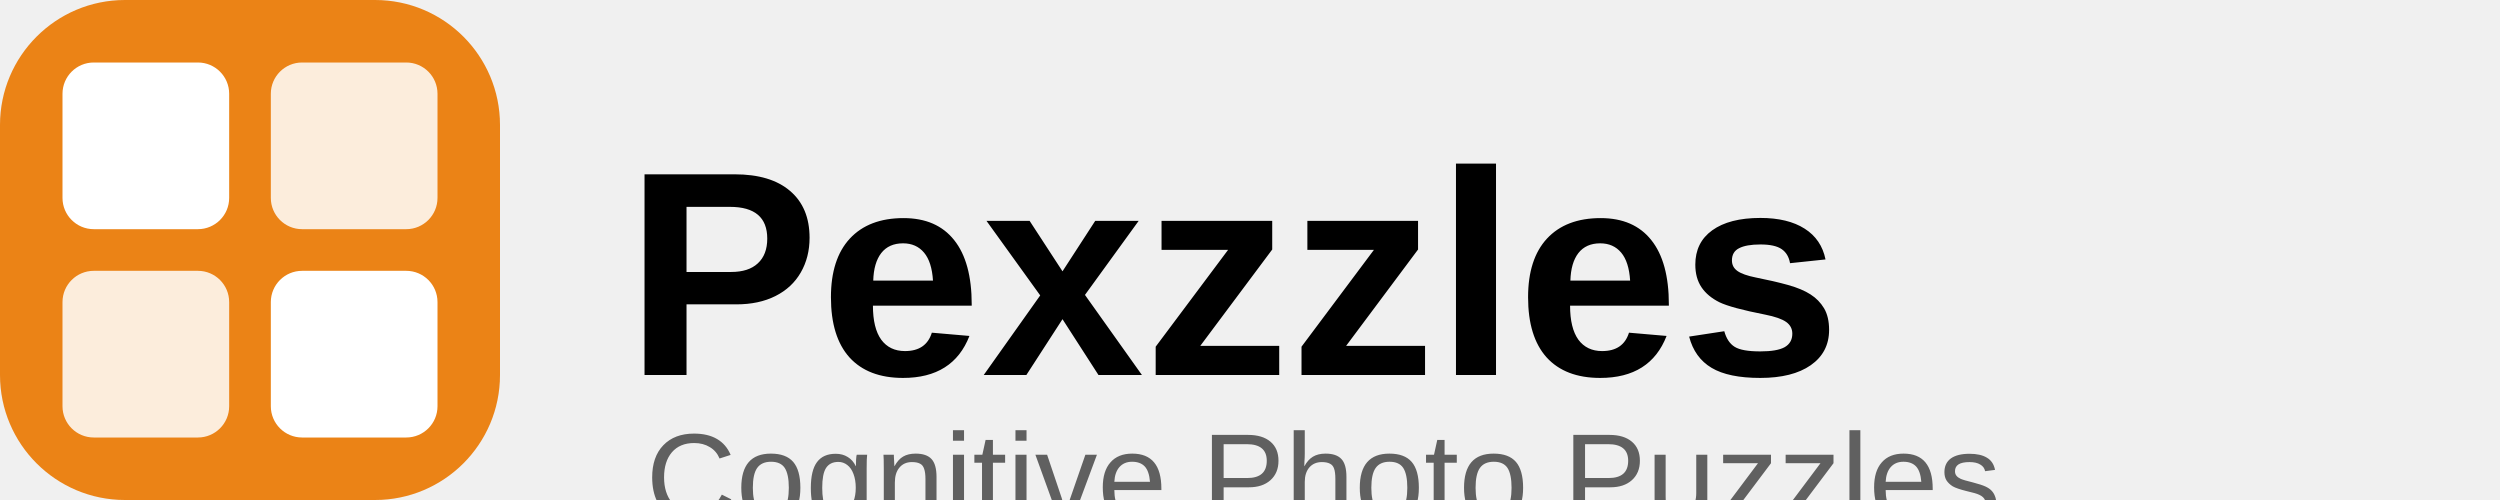
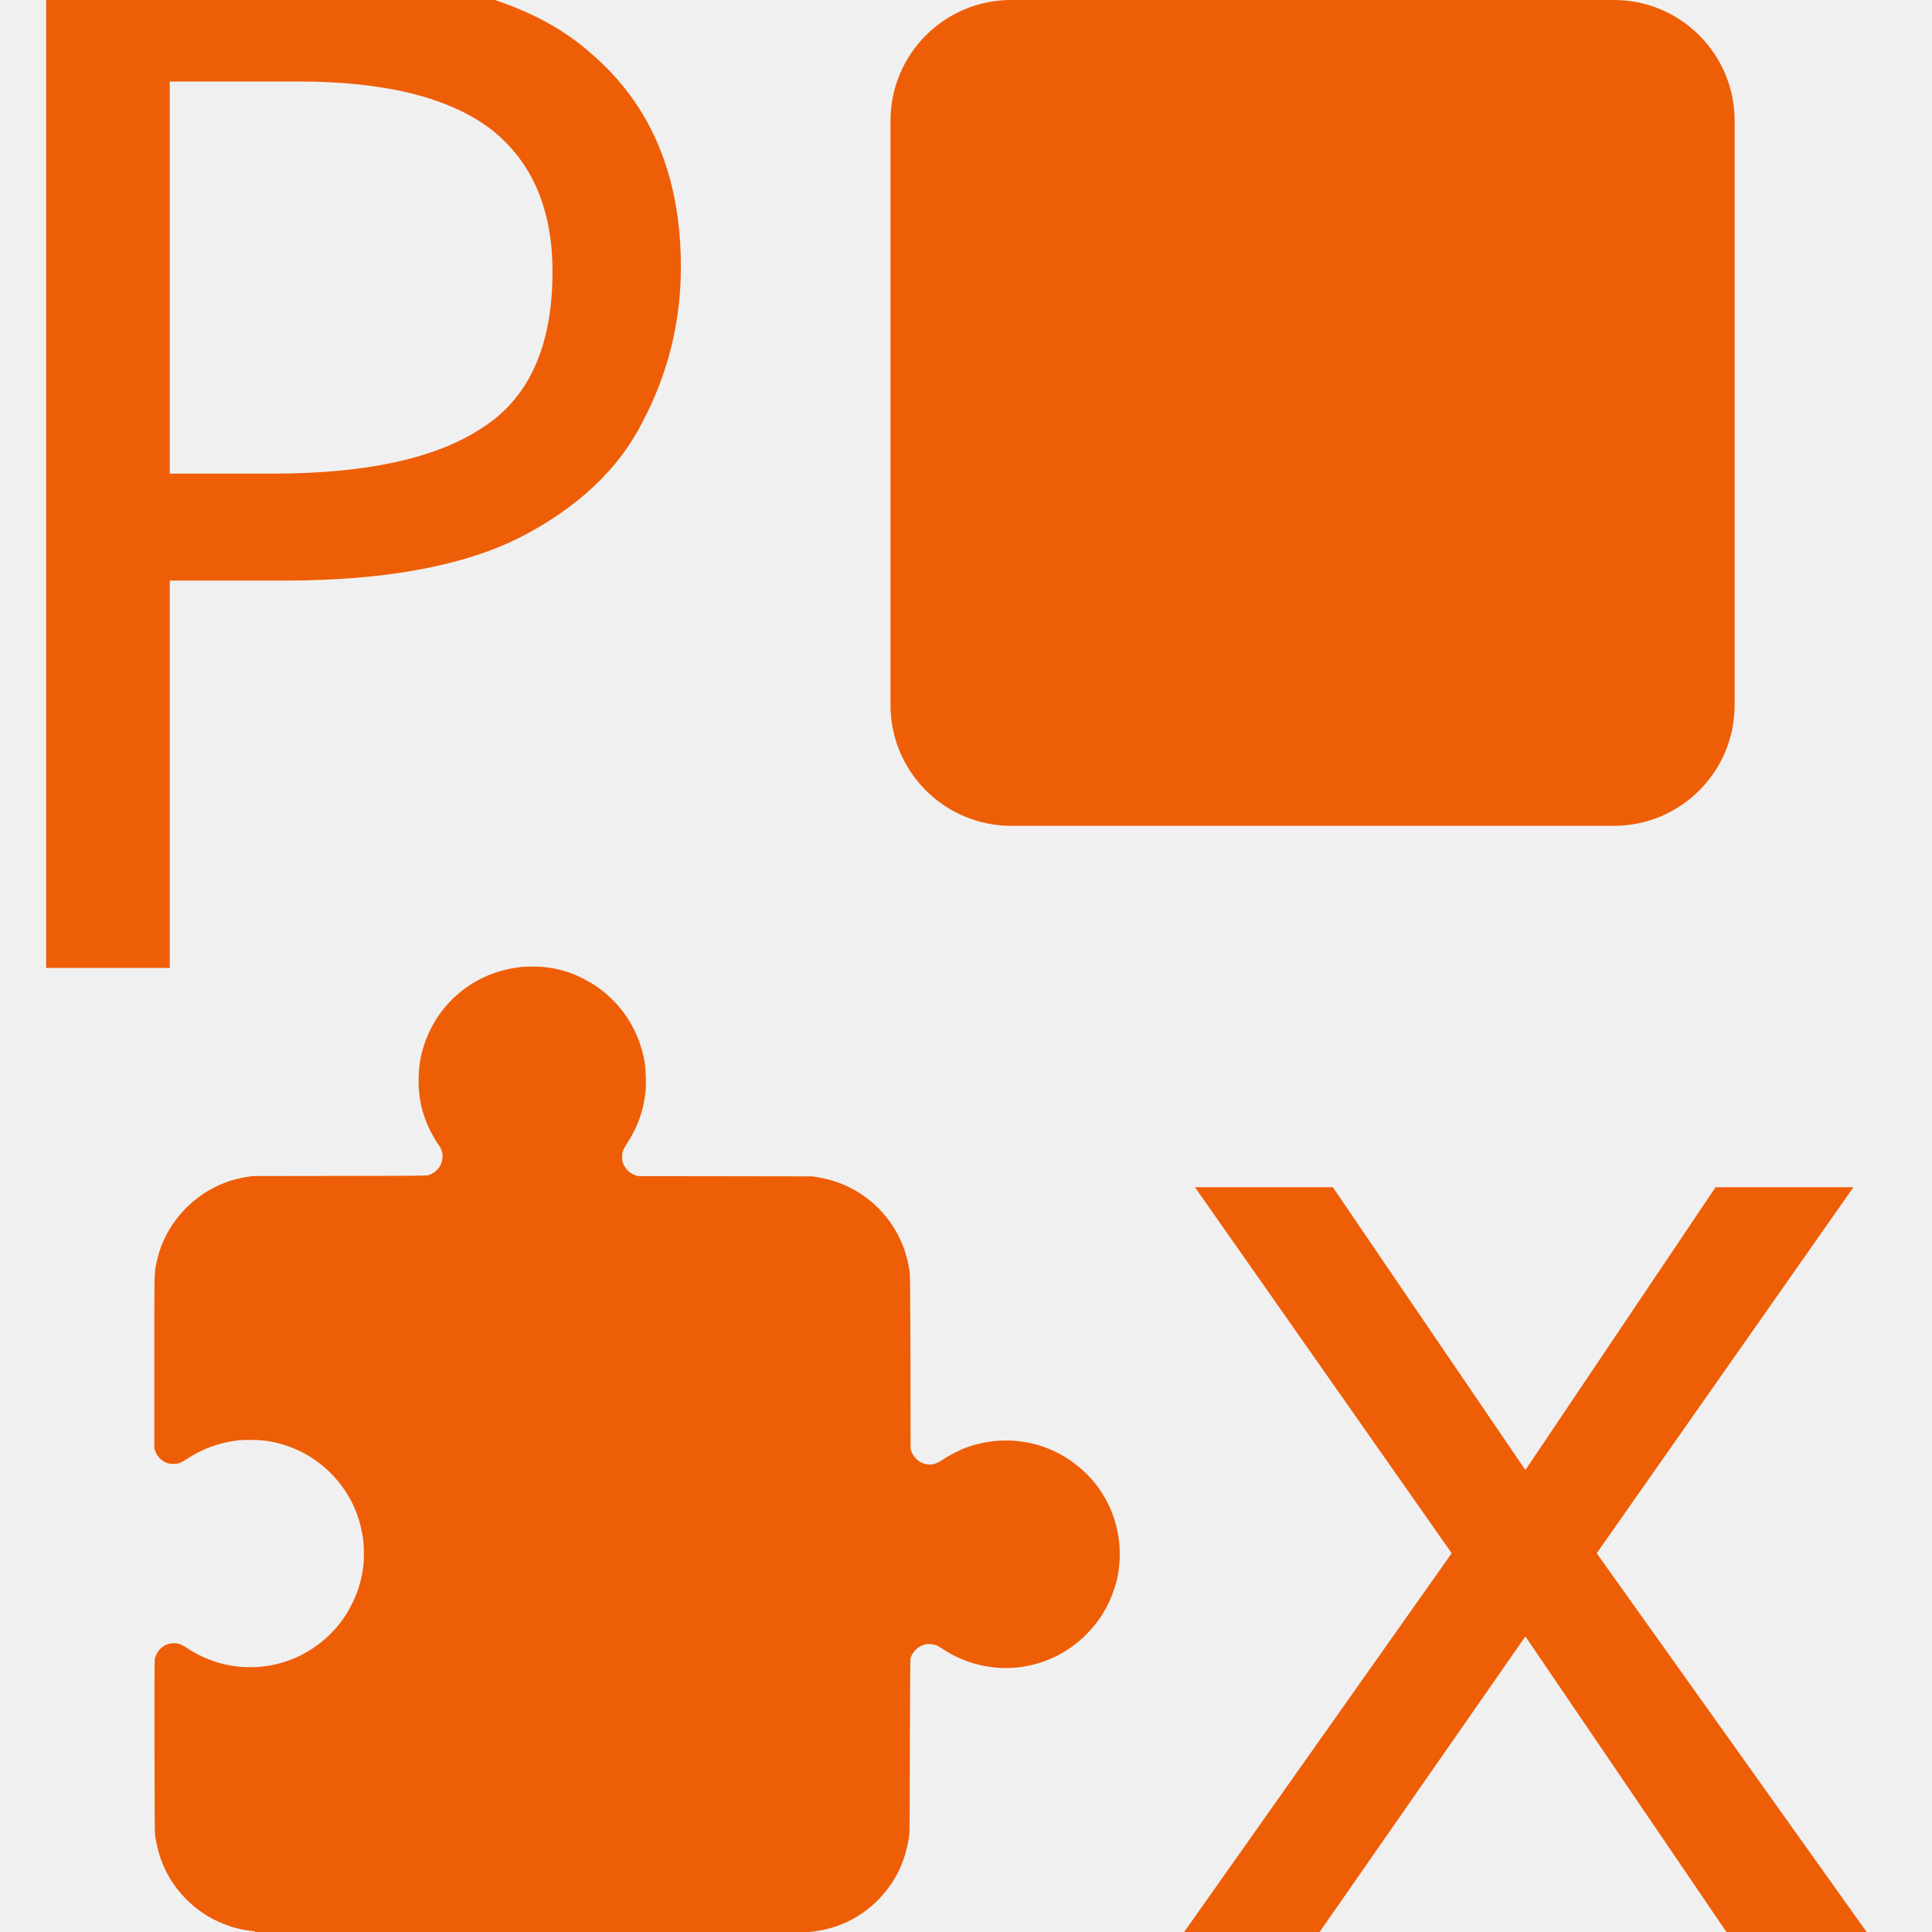
- <svg xmlns="http://www.w3.org/2000/svg" width="240" height="48" viewBox="0 0 240 48">
-   <rect rx="12" width="48" height="48" fill="#EB8316" />
-   <g transform="translate(60,8)">
-     <text x="0" y="28" font-family="Nunito Sans, Arial, sans-serif" font-size="28" font-weight="800" fill="#000">
-       Pexzzles
-     </text>
-     <text x="2" y="42" font-family="Nunito Sans, Arial, sans-serif" font-size="12" fill="#000" opacity=".6">
-       Cognitive Photo Puzzles
-     </text>
-   </g>
-   <g transform="translate(6,6)">
-     <rect width="16" height="16" rx="3" fill="#fff" />
-     <rect x="20" width="16" height="16" rx="3" fill="#fff" opacity=".85" />
-     <rect y="20" width="16" height="16" rx="3" fill="#fff" opacity=".85" />
-     <rect x="20" y="20" width="16" height="16" rx="3" fill="#fff" />
+ <svg xmlns="http://www.w3.org/2000/svg" width="52.917mm" height="52.917mm" viewBox="0 0 52.917 52.917" version="1.1" id="svg1" xml:space="preserve">
+   <defs id="defs1" />
+   <g id="layer1" transform="translate(-283.5732,-138.5642)">
+     <g id="g51" transform="matrix(4.166667,0,0,4.16665,279.4005,823.8026)" style="fill:#ee5e07;fill-opacity:1">
+       <text xml:space="preserve" style="font-style:normal;font-variant:normal;font-weight:normal;font-stretch:normal;font-size:9.144px;font-family:'Enclave Demo';-inkscape-font-specification:'Enclave Demo, Normal';font-variant-ligatures:normal;font-variant-caps:normal;font-variant-numeric:normal;font-variant-east-asian:normal;text-align:start;writing-mode:lr-tb;direction:ltr;text-anchor:start;fill:#ee5e07;fill-opacity:1;stroke-width:0.762" x="0.416" y="-158.114" id="text50" transform="scale(1.000117,0.999883)">
+         <tspan id="tspan50" x="0.416" y="-158.114" style="fill:#ee5e07;fill-opacity:1;stroke-width:0.762">P</tspan>
+       </text>
+       <text xml:space="preserve" style="font-style:normal;font-variant:normal;font-weight:normal;font-stretch:normal;font-size:9.144px;font-family:'Enclave Demo';-inkscape-font-specification:'Enclave Demo, Normal';font-variant-ligatures:normal;font-variant-caps:normal;font-variant-numeric:normal;font-variant-east-asian:normal;text-align:start;writing-mode:lr-tb;direction:ltr;text-anchor:start;fill:#ee5e07;fill-opacity:1;stroke-width:0.762" x="8.605" y="-151.765" id="text51" transform="scale(1.000117,0.999883)">
+         <tspan id="tspan51" x="8.605" y="-151.765" style="fill:#ee5e07;fill-opacity:1;stroke-width:0.762">x</tspan>
+       </text>
+       <path style="fill:#ee5e07;fill-opacity:1;stroke-width:0.652" d="m 2.681,-151.762 c -0.168,-0.013 -0.329,-0.086 -0.449,-0.205 -0.117,-0.116 -0.184,-0.25 -0.21,-0.42 -0.004,-0.026 -0.004,-0.07 -0.005,-0.59 -5.137e-4,-0.372 5.81e-5,-0.567 0.002,-0.576 0.004,-0.023 0.02,-0.051 0.038,-0.068 0.026,-0.024 0.053,-0.035 0.088,-0.035 0.028,-4e-5 0.046,0.006 0.077,0.026 0.053,0.035 0.094,0.057 0.146,0.078 0.218,0.088 0.468,0.067 0.667,-0.056 0.123,-0.076 0.22,-0.182 0.282,-0.31 0.039,-0.08 0.06,-0.15 0.072,-0.239 0.006,-0.043 0.006,-0.136 -1.754e-4,-0.18 -0.02,-0.148 -0.076,-0.277 -0.168,-0.387 -0.124,-0.149 -0.296,-0.242 -0.489,-0.265 -0.039,-0.004 -0.126,-0.005 -0.163,-8.8e-4 -0.127,0.015 -0.241,0.056 -0.347,0.128 -0.03,0.02 -0.05,0.027 -0.08,0.027 -0.018,-2e-5 -0.027,-8.7e-4 -0.039,-0.005 -0.039,-0.013 -0.068,-0.043 -0.081,-0.08 l -0.006,-0.016 v -0.565 c 0,-0.611 -6.154e-4,-0.581 0.013,-0.651 0.042,-0.209 0.175,-0.388 0.365,-0.492 0.03,-0.016 0.075,-0.036 0.109,-0.048 0.028,-0.01 0.089,-0.025 0.124,-0.03 l 0.034,-0.005 0.573,-8.7e-4 c 0.543,-8.8e-4 0.574,-8.8e-4 0.586,-0.006 0.027,-0.009 0.05,-0.026 0.066,-0.047 0.033,-0.046 0.033,-0.107 -4.346e-4,-0.15 -0.012,-0.015 -0.038,-0.06 -0.054,-0.091 -0.057,-0.114 -0.082,-0.226 -0.078,-0.356 0.002,-0.076 0.012,-0.138 0.034,-0.205 0.083,-0.261 0.299,-0.454 0.566,-0.507 0.057,-0.011 0.082,-0.014 0.147,-0.014 0.065,0 0.091,0.003 0.146,0.013 0.066,0.013 0.116,0.03 0.179,0.061 0.223,0.108 0.377,0.317 0.415,0.563 0.007,0.047 0.009,0.141 0.004,0.19 -0.014,0.124 -0.052,0.229 -0.122,0.337 -0.027,0.042 -0.031,0.052 -0.031,0.085 -7.67e-5,0.021 9.817e-4,0.029 0.005,0.041 0.014,0.039 0.042,0.067 0.081,0.081 l 0.016,0.006 0.573,8.8e-4 0.573,8.7e-4 0.032,0.005 c 0.099,0.016 0.183,0.046 0.264,0.095 0.135,0.08 0.242,0.206 0.3,0.353 0.021,0.053 0.033,0.098 0.044,0.163 0.005,0.032 0.005,0.032 0.007,0.604 l 0.001,0.572 0.005,0.015 c 0.02,0.057 0.082,0.096 0.138,0.086 0.024,-0.004 0.036,-0.01 0.073,-0.034 0.04,-0.027 0.114,-0.064 0.158,-0.079 0.17,-0.061 0.36,-0.058 0.527,0.008 0.134,0.053 0.253,0.146 0.336,0.262 0.123,0.173 0.166,0.389 0.12,0.598 -0.003,0.015 -0.013,0.048 -0.021,0.071 -0.036,0.11 -0.096,0.206 -0.179,0.29 -0.252,0.255 -0.644,0.296 -0.944,0.099 -0.019,-0.012 -0.039,-0.025 -0.047,-0.027 -0.017,-0.006 -0.052,-0.009 -0.071,-0.004 -0.042,0.01 -0.08,0.044 -0.094,0.086 -0.004,0.011 -0.004,0.053 -0.006,0.584 -0.001,0.57 -0.001,0.572 -0.007,0.604 -0.021,0.129 -0.064,0.233 -0.136,0.329 -0.128,0.171 -0.315,0.272 -0.529,0.288 -0.042,0.004 -3.595,0.004 -3.637,-2.4e-4 z" id="path50" />
+       <path style="fill:#ee5e07;fill-opacity:1;stroke-width:0.265" id="rect51" width="5.548" height="5.43" x="6.826" y="-164.458" d="m 7.62,-164.458 h 3.961 a 0.794,0.794 45 0 1 0.794,0.794 v 3.842 a 0.794,0.794 135 0 1 -0.794,0.794 H 7.62 a 0.794,0.794 45 0 1 -0.794,-0.794 v -3.842 a 0.794,0.794 135 0 1 0.794,-0.794 z" transform="matrix(1,0,0,0.9997661,0.02918483,-0.03847229)" />
+     </g>
  </g>
</svg>
